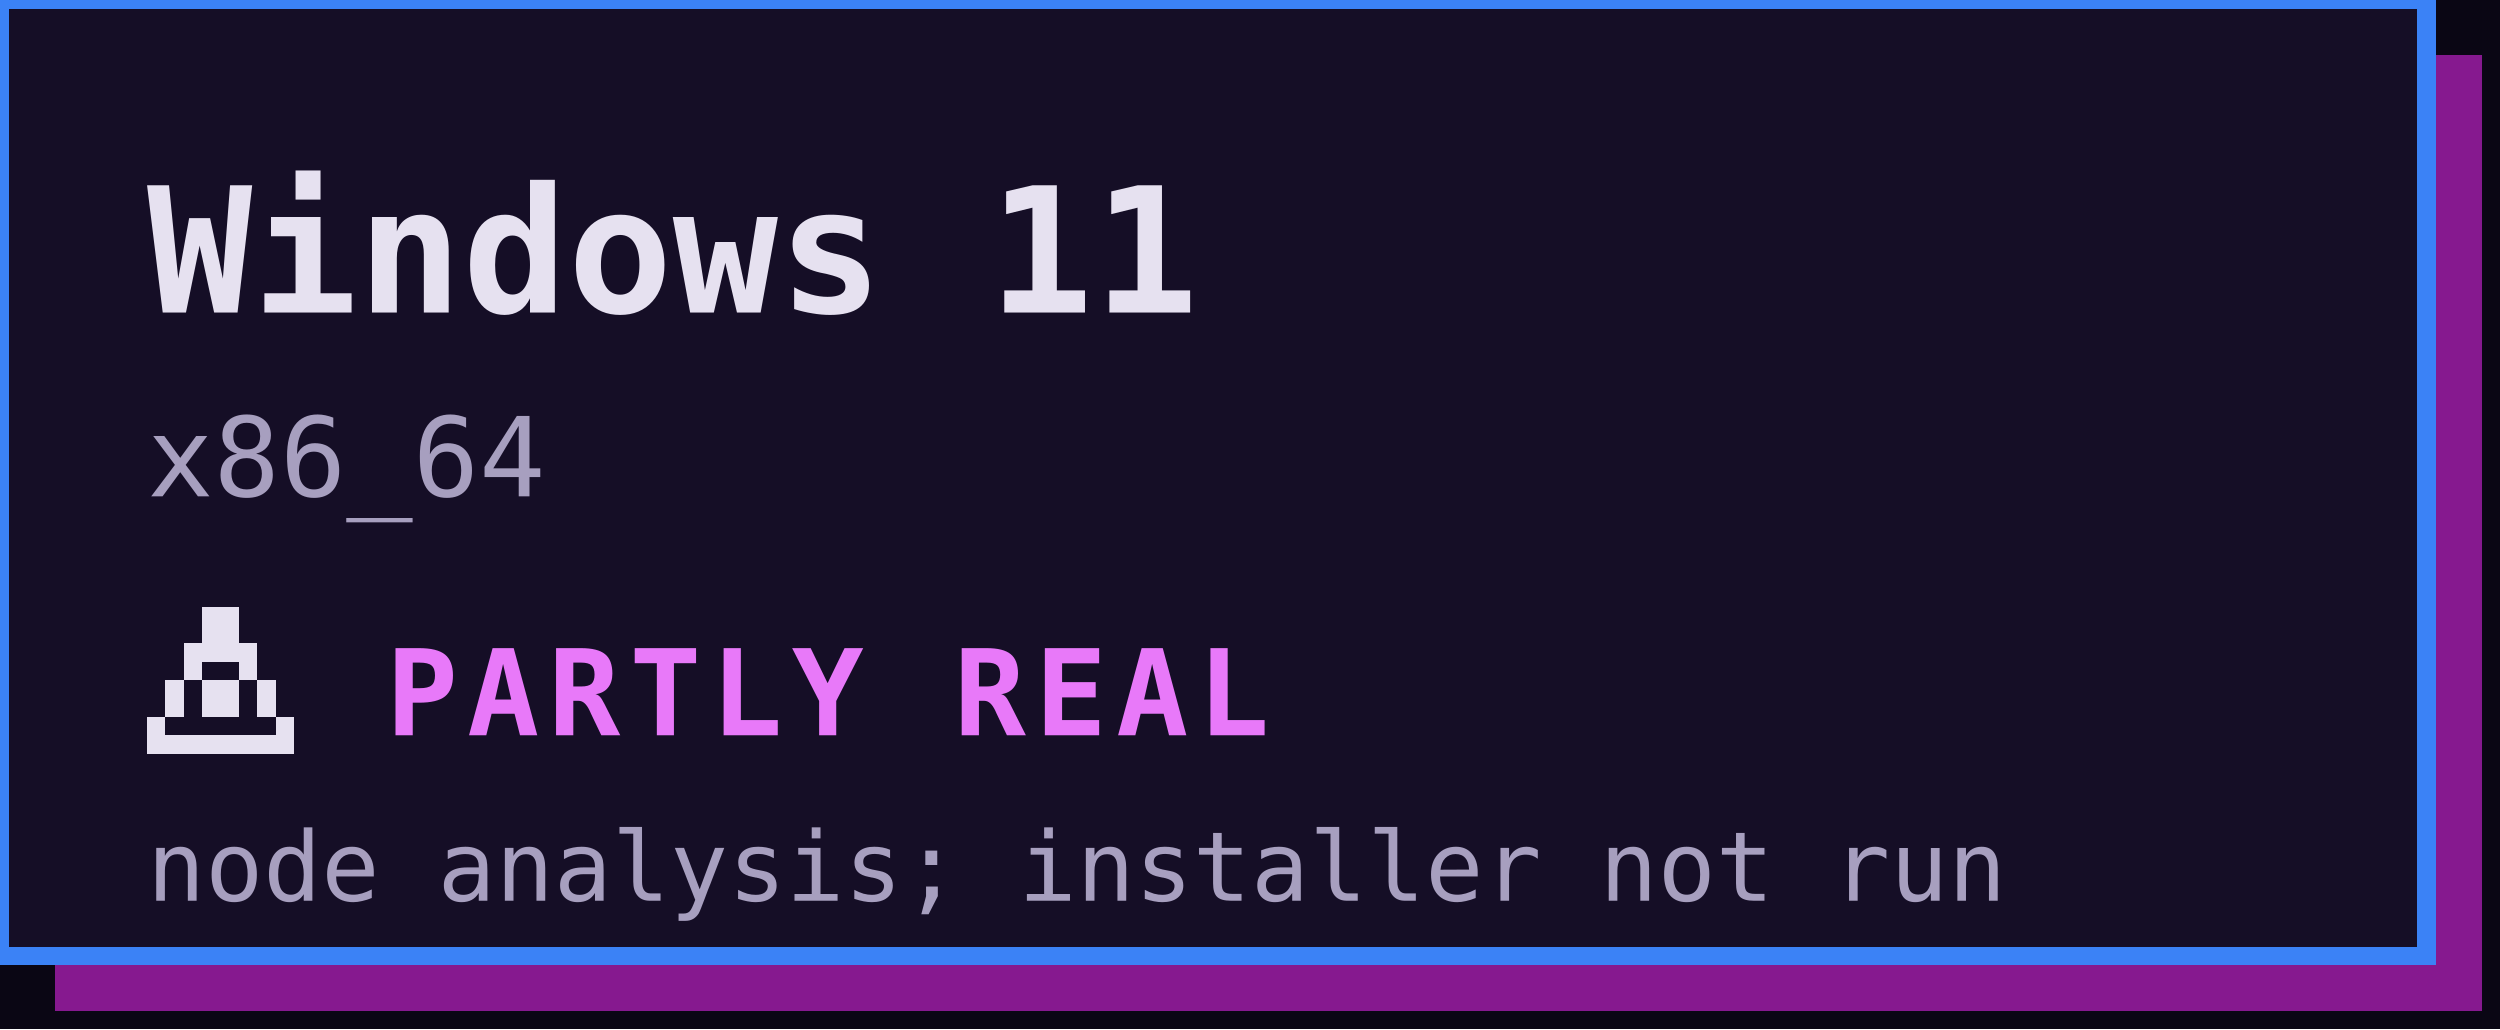
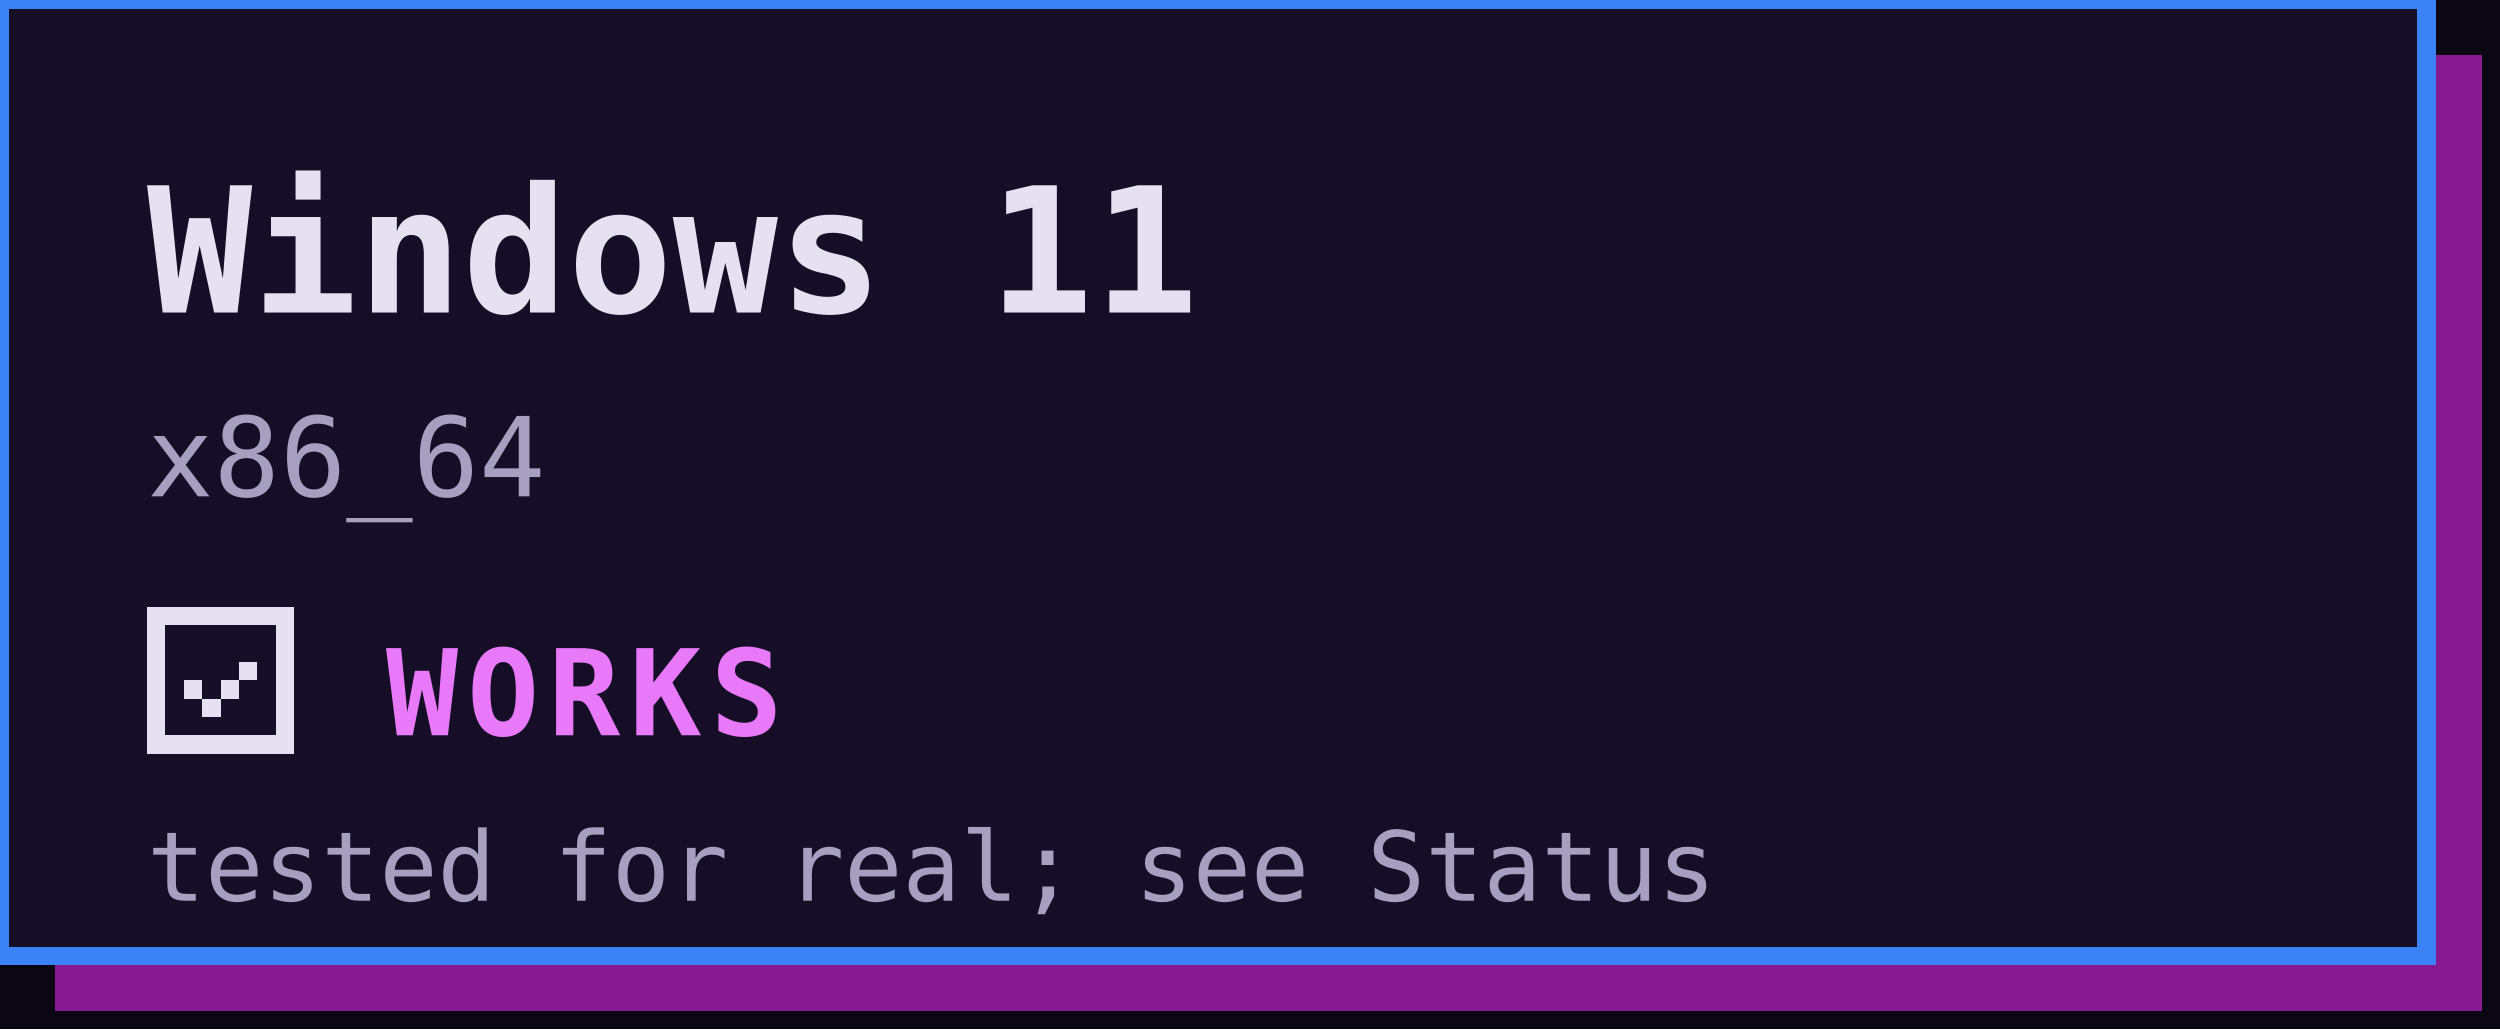
<svg xmlns="http://www.w3.org/2000/svg" viewBox="0 0 272 112" width="272" height="112" shape-rendering="crispEdges" role="img" font-family="DejaVu Sans Mono, Menlo, Consolas, monospace">
  <rect width="272" height="112" fill="#0A0614" />
  <rect x="6" y="6" width="264" height="104" fill="#86198F" />
  <rect x="0" y="0" width="264" height="104" fill="#150E26" stroke="#3B82F6" stroke-width="2" />
  <text x="16" y="34" font-size="19" font-weight="bold" fill="#E6E1F0">Windows 11</text>
  <text x="16" y="54" font-size="12" fill="#A79FBF">x86_64</text>
  <g transform="translate(16,66)">
-     <rect x="6" y="0" width="4" height="2" fill="#E6E1F0" />
-     <rect x="6" y="2" width="4" height="2" fill="#E6E1F0" />
-     <rect x="4" y="4" width="8" height="2" fill="#E6E1F0" />
-     <rect x="4" y="6" width="2" height="2" fill="#E6E1F0" />
+     <rect x="0" y="0" width="16" height="2" fill="#E6E1F0" />
+     <rect x="0" y="2" width="2" height="2" fill="#E6E1F0" />
+     <rect x="14" y="2" width="2" height="2" fill="#E6E1F0" />
+     <rect x="0" y="4" width="2" height="2" fill="#E6E1F0" />
+     <rect x="14" y="4" width="2" height="2" fill="#E6E1F0" />
+     <rect x="0" y="6" width="2" height="2" fill="#E6E1F0" />
    <rect x="10" y="6" width="2" height="2" fill="#E6E1F0" />
-     <rect x="2" y="8" width="2" height="2" fill="#E6E1F0" />
-     <rect x="6" y="8" width="4" height="2" fill="#E6E1F0" />
-     <rect x="12" y="8" width="2" height="2" fill="#E6E1F0" />
-     <rect x="2" y="10" width="2" height="2" fill="#E6E1F0" />
-     <rect x="6" y="10" width="4" height="2" fill="#E6E1F0" />
-     <rect x="12" y="10" width="2" height="2" fill="#E6E1F0" />
+     <rect x="14" y="6" width="2" height="2" fill="#E6E1F0" />
+     <rect x="0" y="8" width="2" height="2" fill="#E6E1F0" />
+     <rect x="4" y="8" width="2" height="2" fill="#E6E1F0" />
+     <rect x="8" y="8" width="2" height="2" fill="#E6E1F0" />
+     <rect x="14" y="8" width="2" height="2" fill="#E6E1F0" />
+     <rect x="0" y="10" width="2" height="2" fill="#E6E1F0" />
+     <rect x="6" y="10" width="2" height="2" fill="#E6E1F0" />
+     <rect x="14" y="10" width="2" height="2" fill="#E6E1F0" />
    <rect x="0" y="12" width="2" height="2" fill="#E6E1F0" />
    <rect x="14" y="12" width="2" height="2" fill="#E6E1F0" />
    <rect x="0" y="14" width="16" height="2" fill="#E6E1F0" />
  </g>
-   <text x="42" y="80" font-size="13" font-weight="bold" fill="#E879F9" letter-spacing="1">PARTLY REAL</text>
-   <text x="16" y="98" font-size="10.5" fill="#A79FBF">node analysis; installer not run</text>
+   <text x="42" y="80" font-size="13" font-weight="bold" fill="#E879F9" letter-spacing="1">WORKS</text>
+   <text x="16" y="98" font-size="10.5" fill="#A79FBF">tested for real; see Status</text>
</svg>
